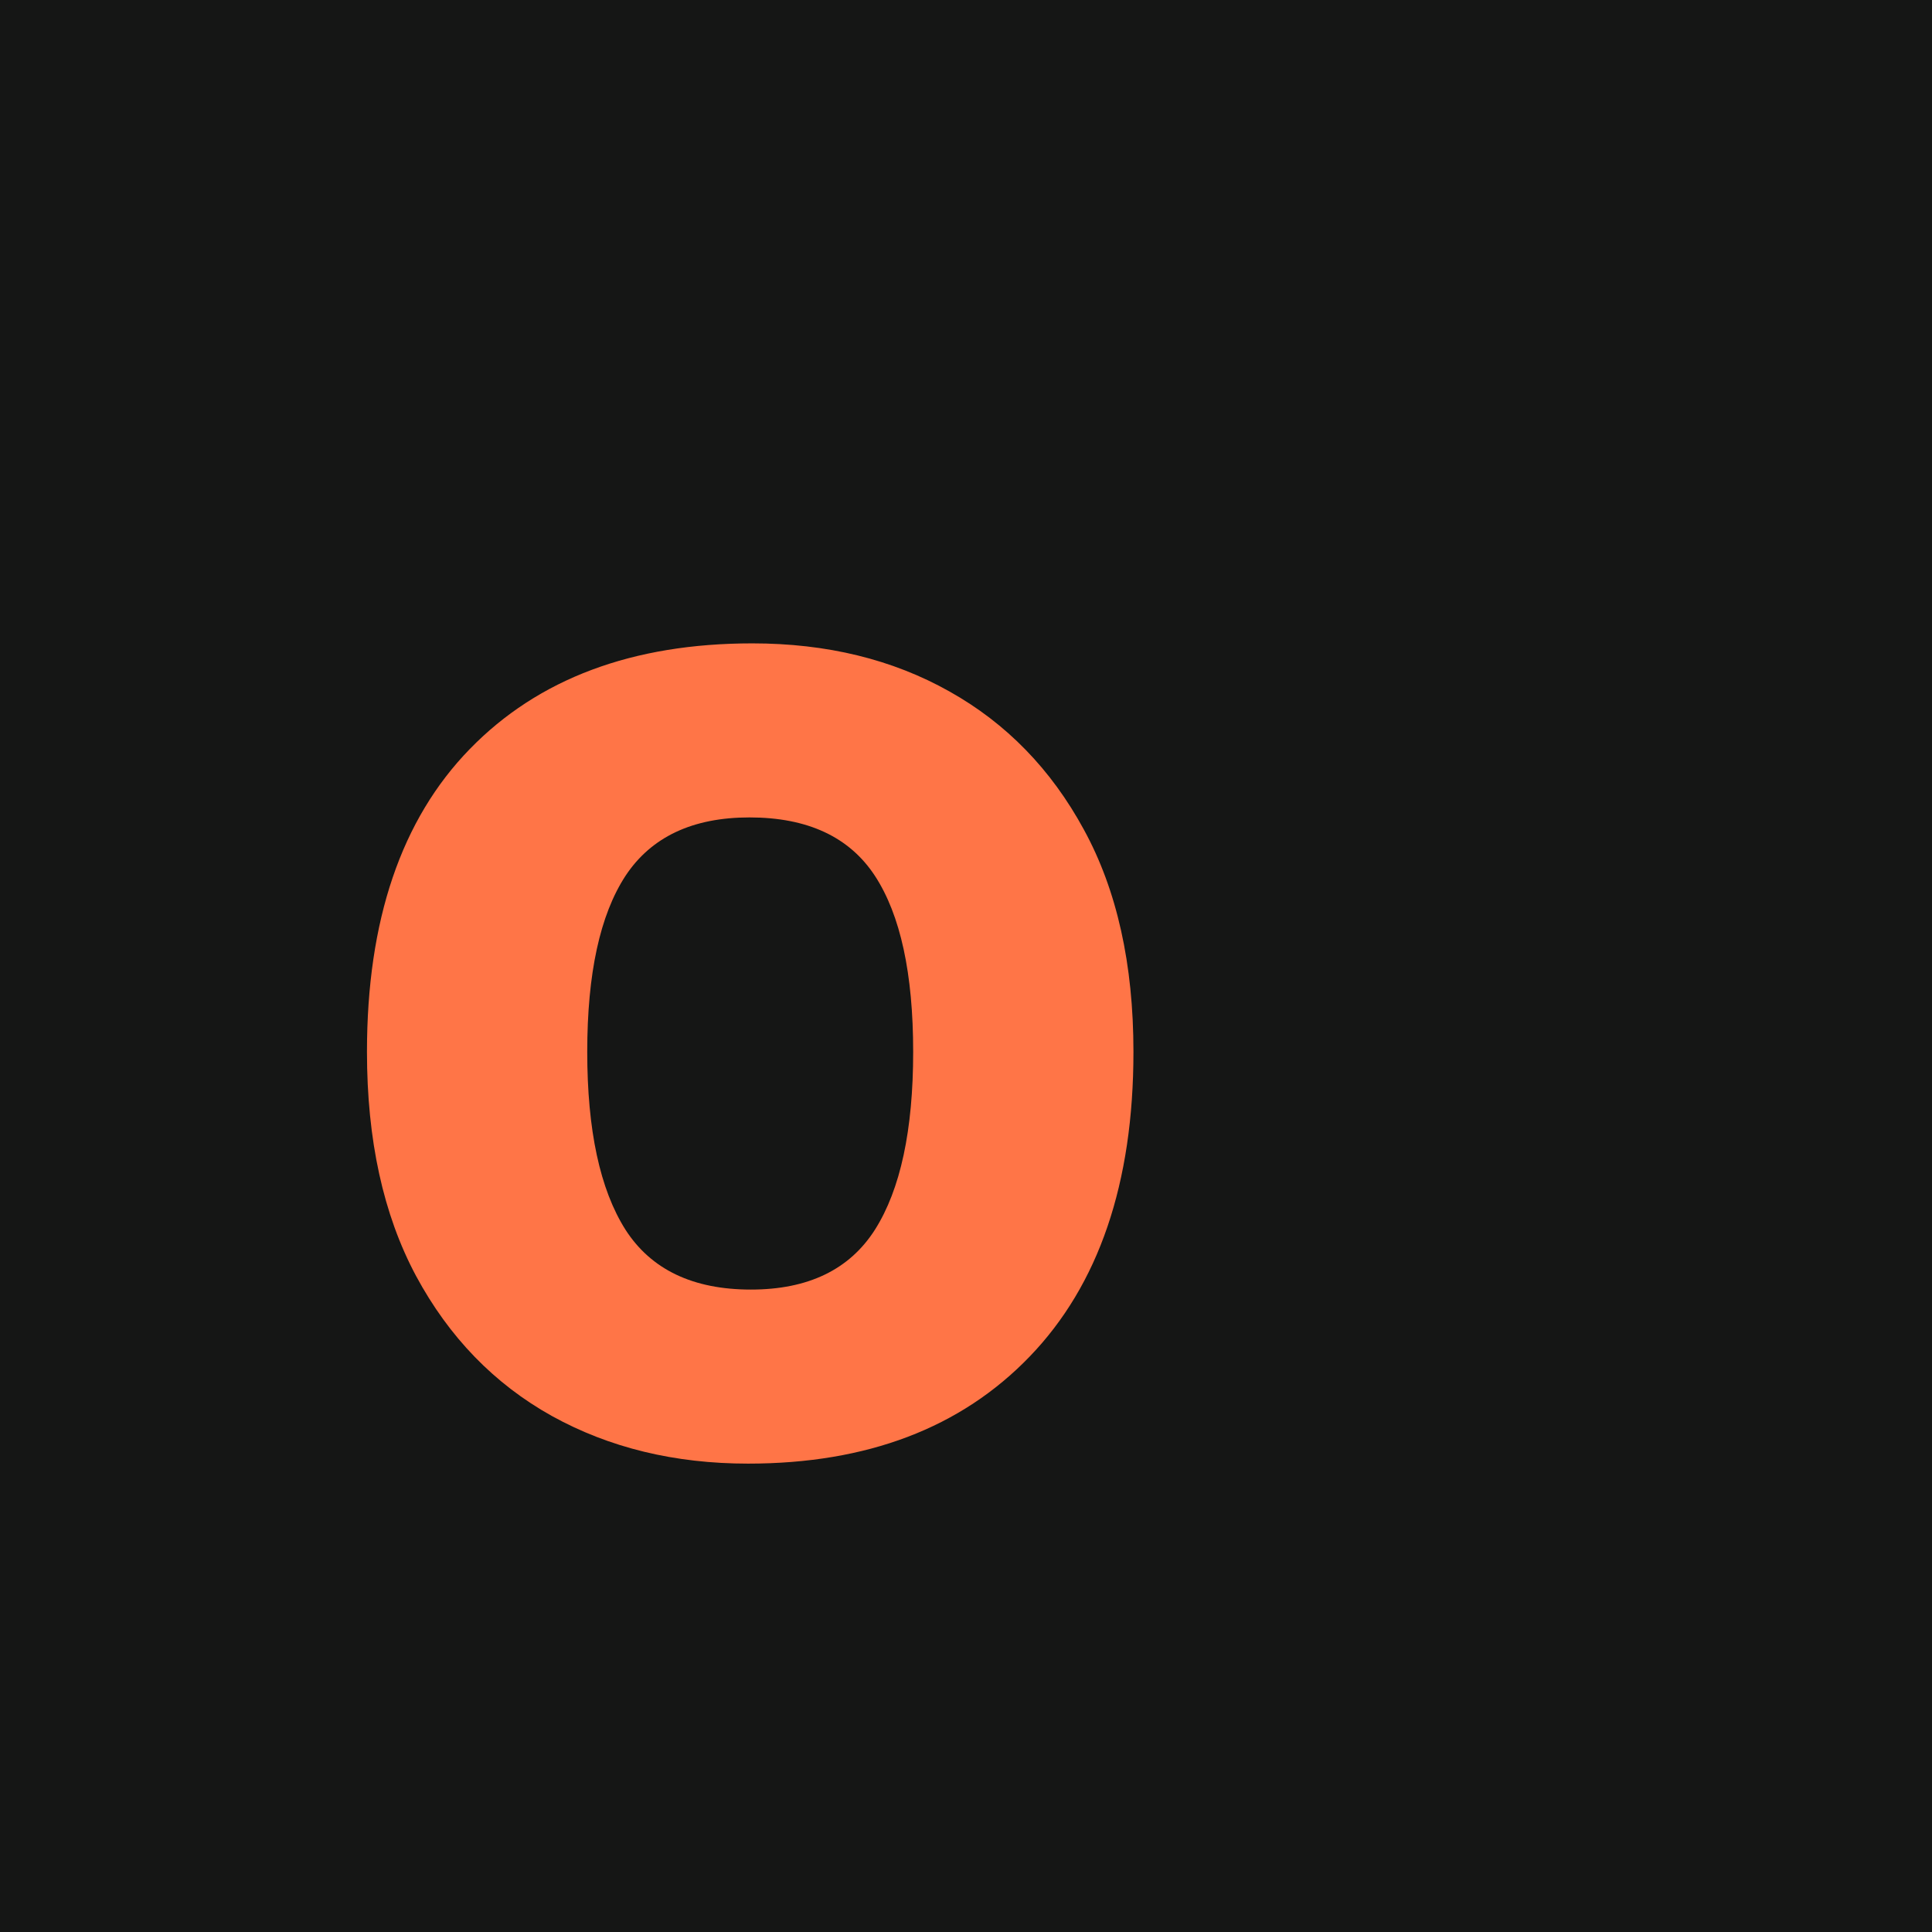
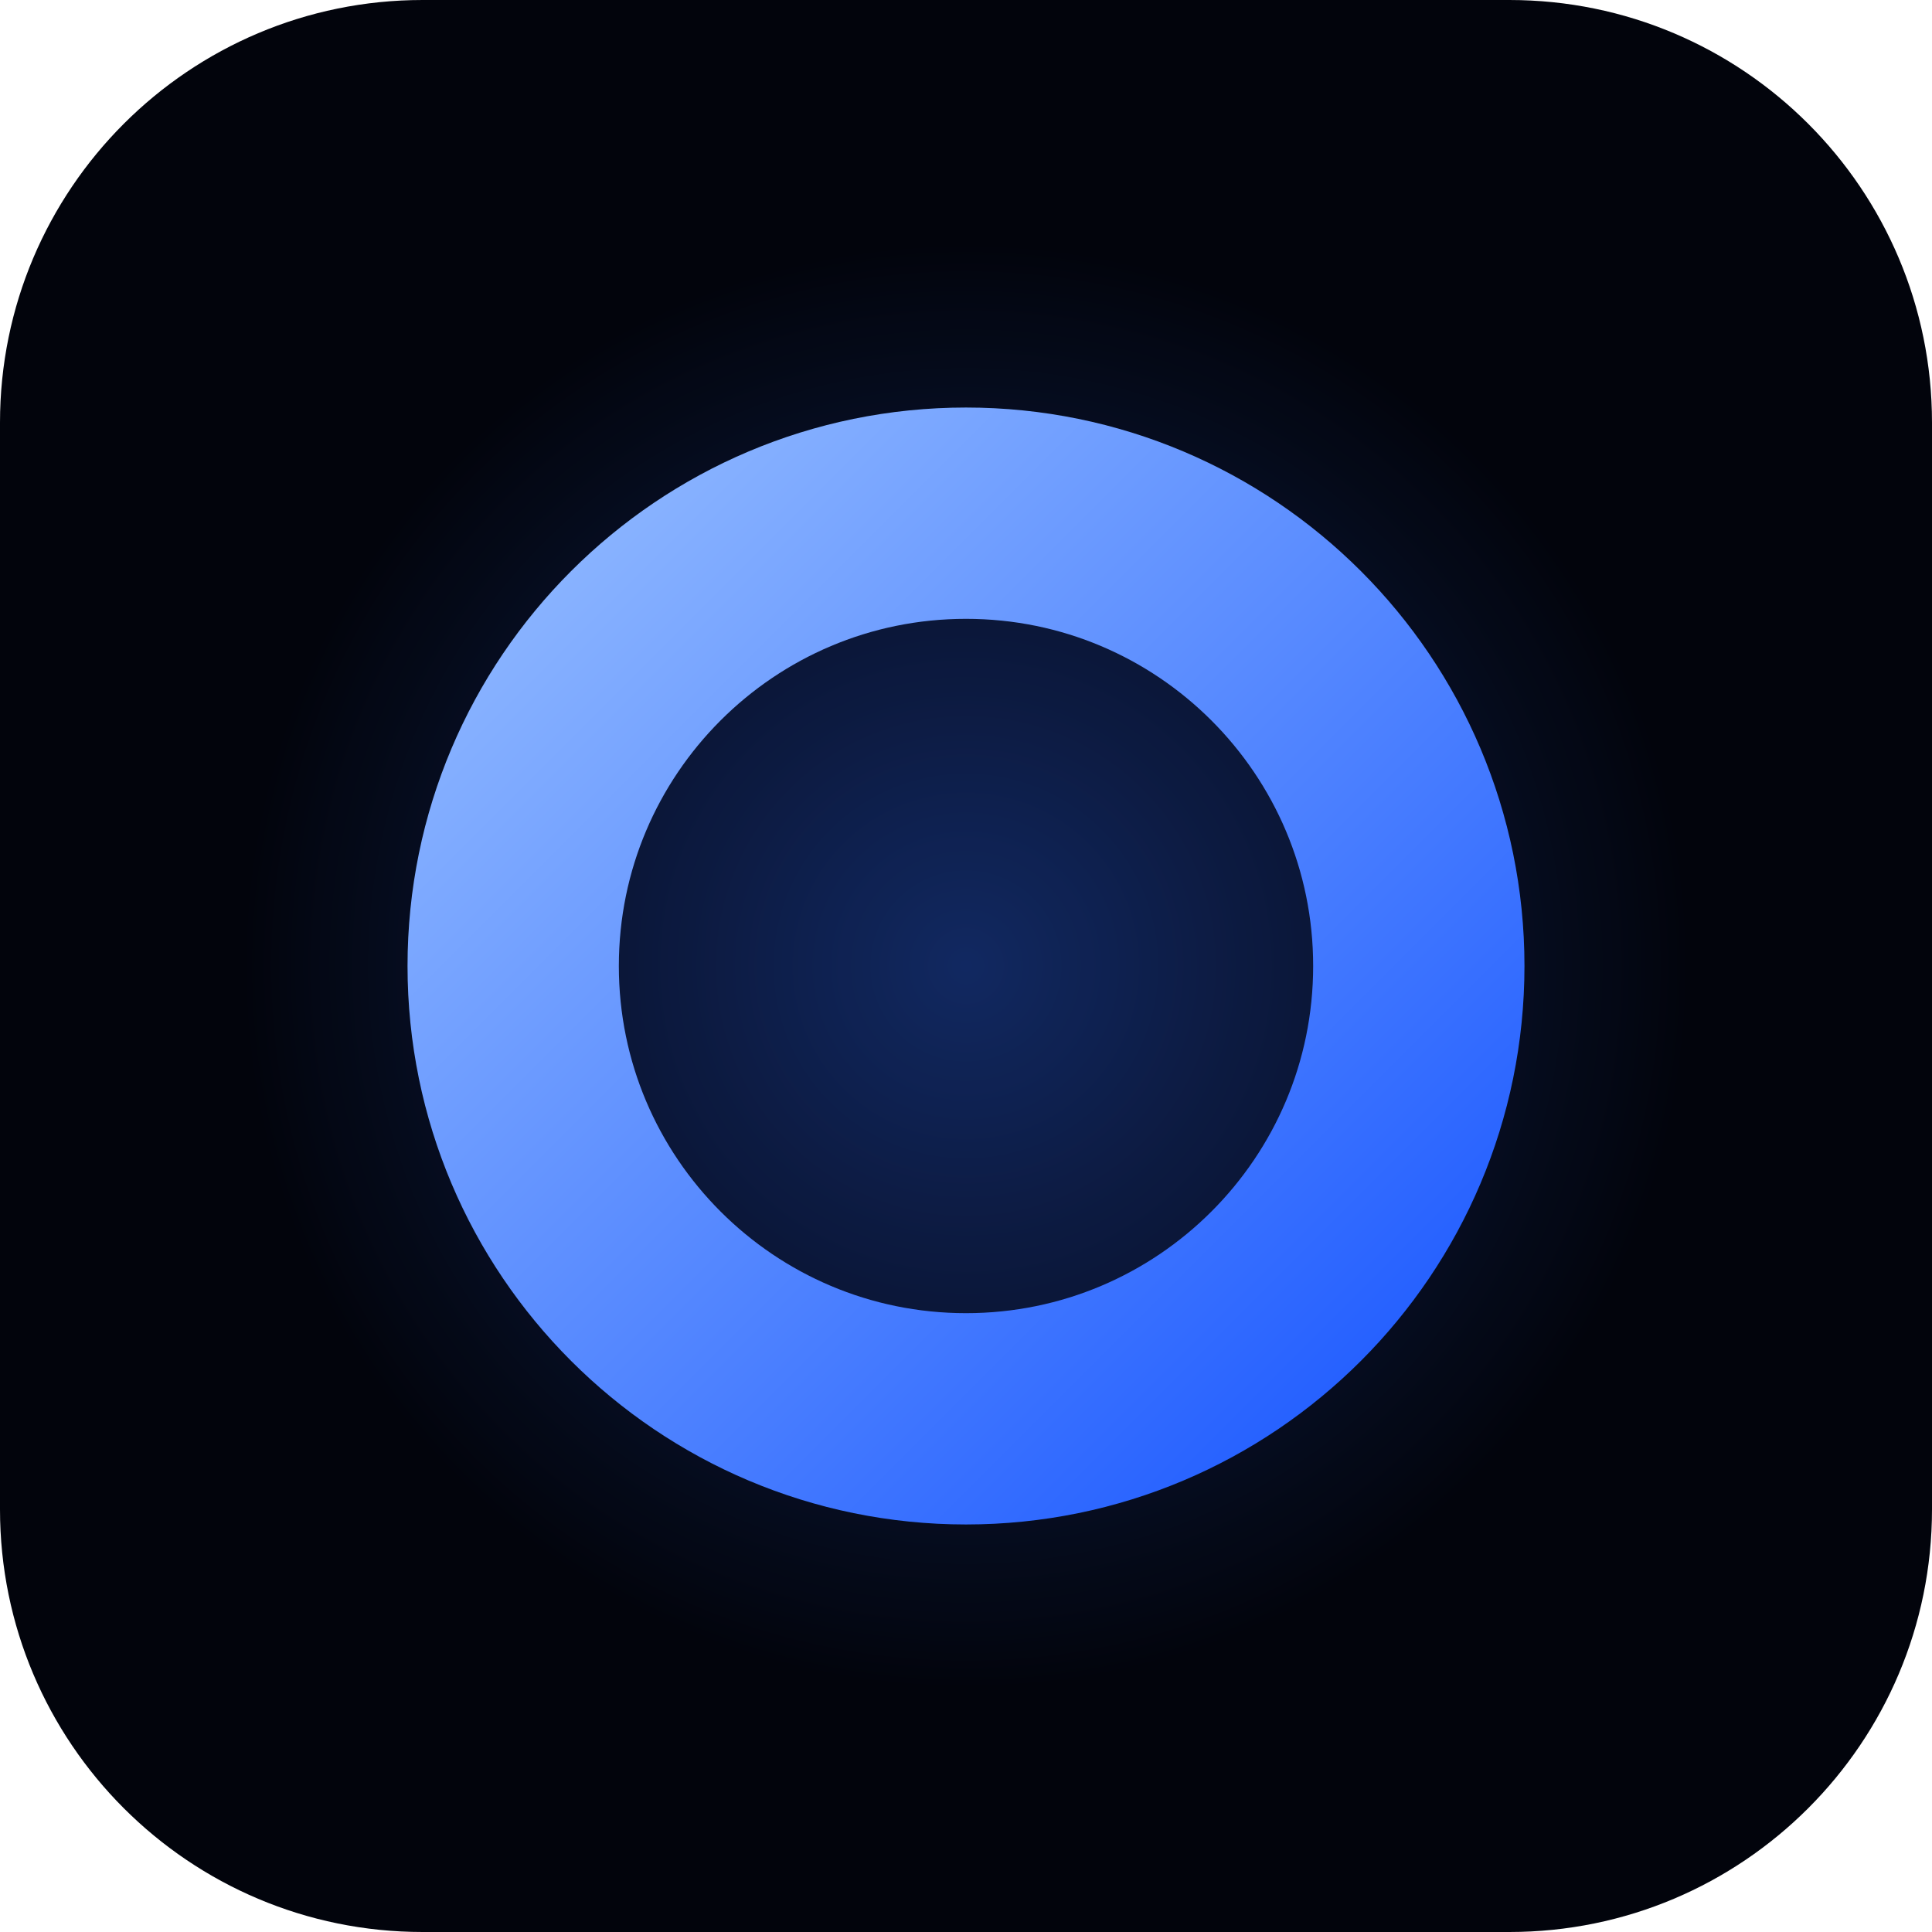
<svg xmlns="http://www.w3.org/2000/svg" viewBox="0 0 64 64">
-   <rect width="64" height="64" fill="#151615" />
-   <text x="10" y="48" font-family="sans-serif" font-size="48" font-weight="700" fill="#ff7547">o</text>
+   <defs>
+     <linearGradient id="g" x1="0" y1="0" x2="1" y2="1">
+       <stop offset="0" stop-color="#8FB8FF" />
+       <stop offset="1" stop-color="#1F5BFF" />
+     </linearGradient>
+     <radialGradient id="h" cx=".5" cy=".5" r=".5">
+       <stop offset="0" stop-color="#2F6BFF" stop-opacity=".35" />
+       <stop offset="1" stop-color="#2F6BFF" stop-opacity="0" />
+     </radialGradient>
+   </defs>
+   <rect width="64" height="64" rx="14" fill="#02040C" />
+   <circle cx="32" cy="32" r="24" fill="url(#h)" />
+   <circle cx="32" cy="32" r="15" fill="none" stroke="url(#g)" stroke-width="7" />
</svg>
